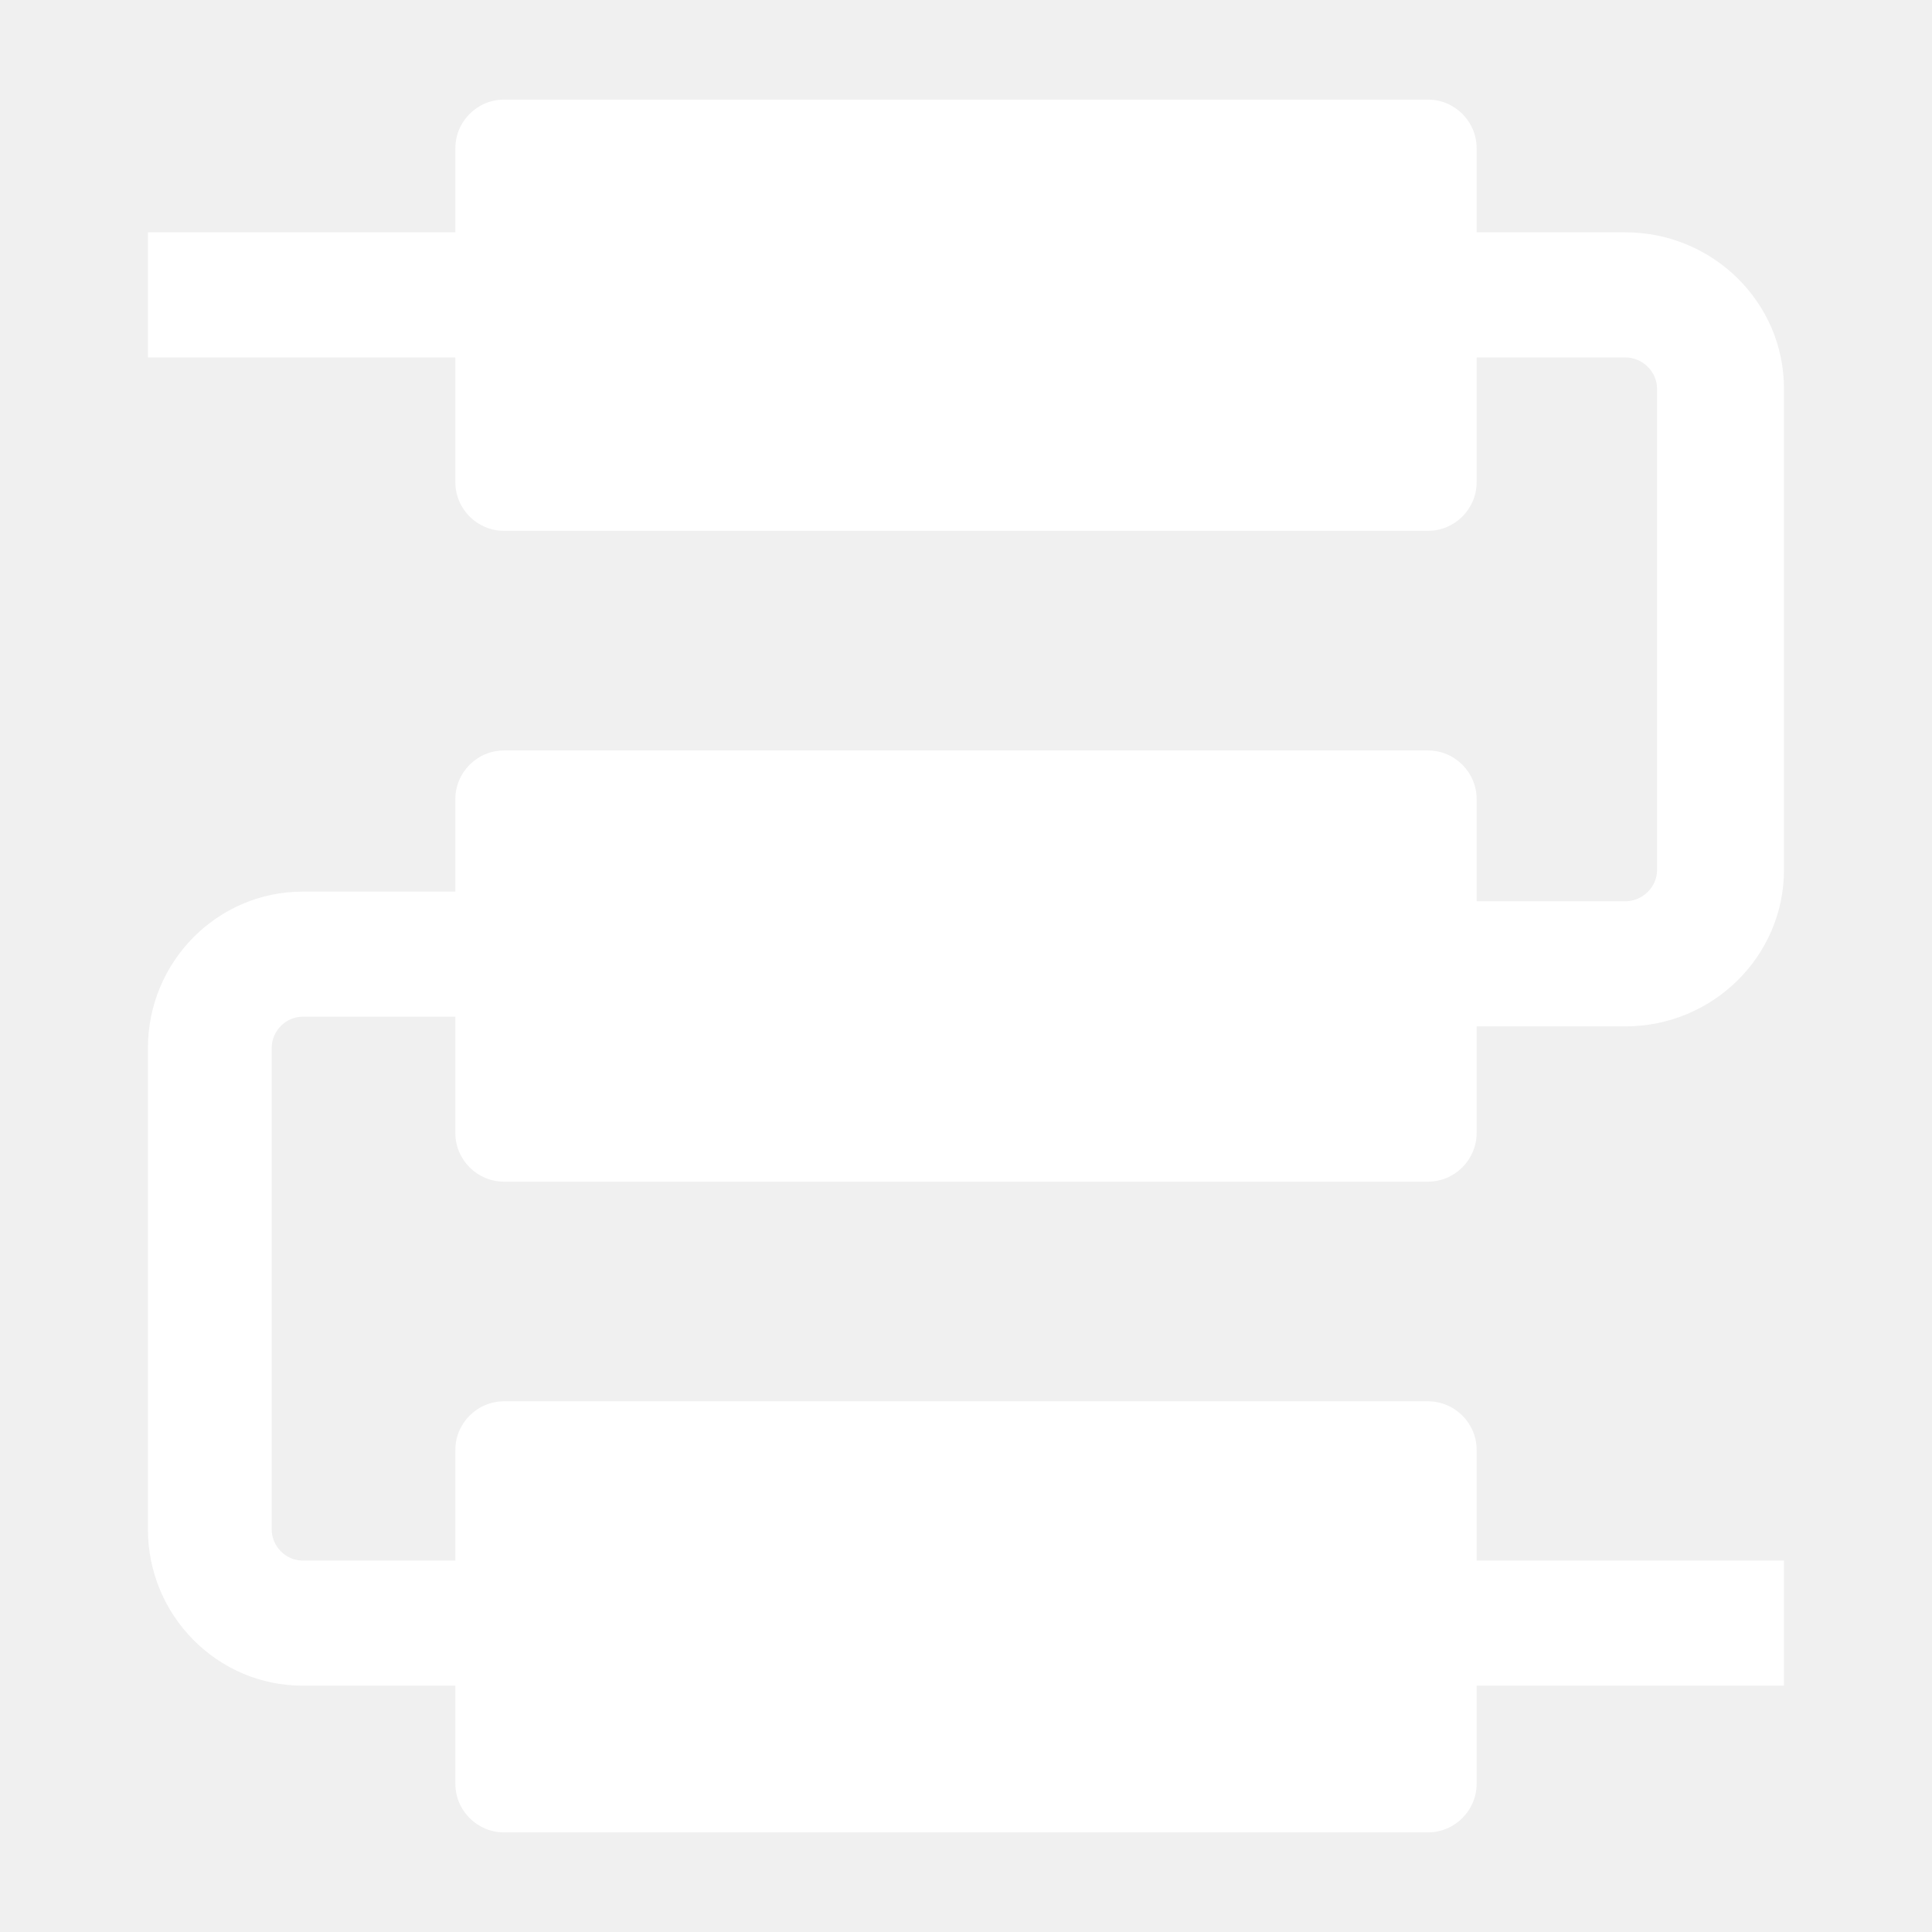
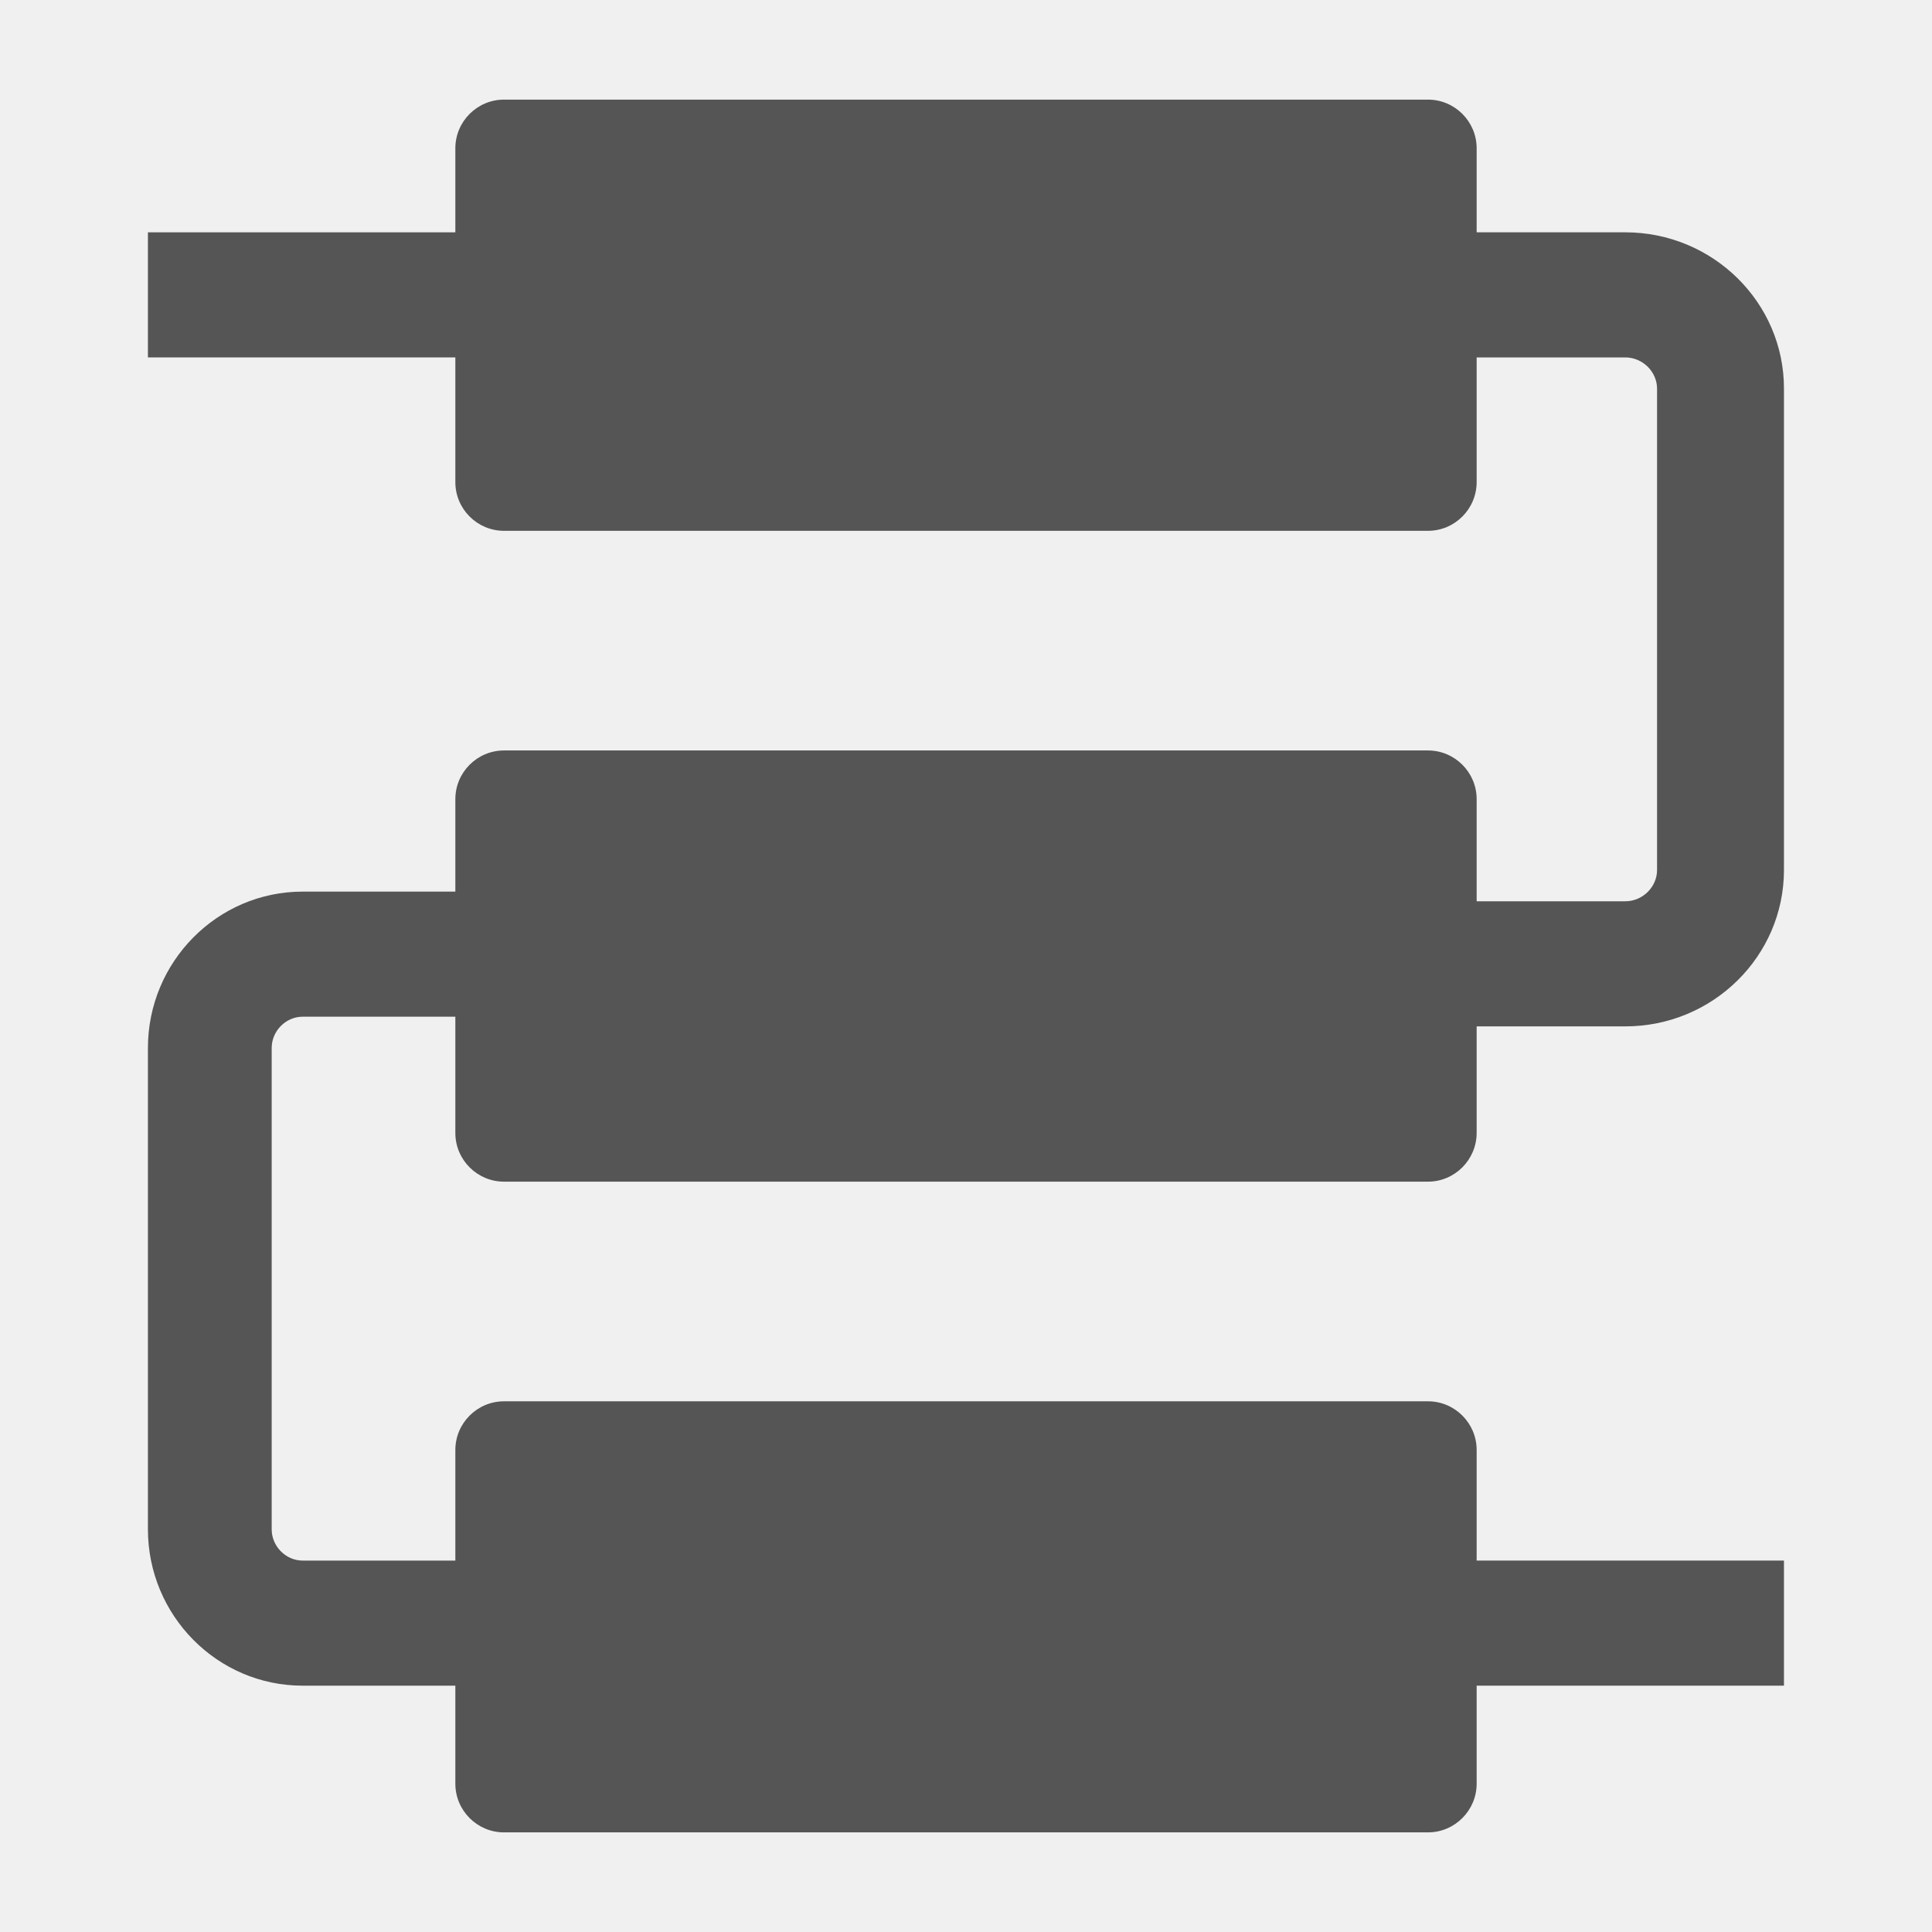
<svg xmlns="http://www.w3.org/2000/svg" version="1.1" x="0px" y="0px" viewBox="0 0 16 16" style="enable-background:new 0 0 16 16;" xml:space="preserve">
  <g id="batches">
-     <path style="fill:#FFFFFF;" d="M11.826,15.175H4.174c-0.222,0-0.403-0.181-0.403-0.403v-2.764c0-0.222,0.181-0.403,0.403-0.403   h7.652c0.222,0,0.403,0.181,0.403,0.403v2.764C12.229,14.993,12.048,15.175,11.826,15.175z" />
-     <path style="fill:#FFFFFF;" d="M11.826,9.786H4.174c-0.222,0-0.403-0.181-0.403-0.403V6.618c0-0.222,0.181-0.403,0.403-0.403h7.652   c0.222,0,0.403,0.181,0.403,0.403v2.764C12.229,9.604,12.048,9.786,11.826,9.786z" />
-     <path style="fill:#FFFFFF;" d="M11.826,4.396H4.174c-0.222,0-0.403-0.181-0.403-0.403V1.228c0-0.222,0.181-0.403,0.403-0.403h7.652   c0.222,0,0.403,0.181,0.403,0.403v2.764C12.229,4.215,12.048,4.396,11.826,4.396z" />
-     <path style="fill:#FFFFFF;" d="M13.46,1.924h-1.362V2.96h1.362c0.143,0,0.263,0.118,0.263,0.259v3.986   c0,0.141-0.12,0.259-0.263,0.259h-1.362V8.5h1.362c0.725,0,1.314-0.581,1.314-1.295V3.219C14.775,2.505,14.185,1.924,13.46,1.924z" />
-     <path style="fill:#FFFFFF;" d="M2.506,7.384h1.327V8.42H2.506c-0.139,0-0.256,0.118-0.256,0.259v3.986   c0,0.141,0.117,0.259,0.256,0.259h1.327v1.036H2.506c-0.706,0-1.281-0.581-1.281-1.295V8.679C1.225,7.965,1.8,7.384,2.506,7.384z" />
-     <rect x="1.225" y="1.924" style="fill:#FFFFFF;" width="2.765" height="1.036" />
-     <rect x="12.009" y="12.924" style="fill:#FFFFFF;" width="2.765" height="1.036" />
+     <path style="fill:#555555;" d="M11.826,15.175H4.174c-0.222,0-0.403-0.181-0.403-0.403v-2.764c0-0.222,0.181-0.403,0.403-0.403   h7.652c0.222,0,0.403,0.181,0.403,0.403v2.764C12.229,14.993,12.048,15.175,11.826,15.175z" />
+     <path style="fill:#555555;" d="M11.826,9.786H4.174c-0.222,0-0.403-0.181-0.403-0.403V6.618c0-0.222,0.181-0.403,0.403-0.403h7.652   c0.222,0,0.403,0.181,0.403,0.403v2.764C12.229,9.604,12.048,9.786,11.826,9.786z" />
+     <path style="fill:#555555;" d="M11.826,4.396H4.174c-0.222,0-0.403-0.181-0.403-0.403V1.228c0-0.222,0.181-0.403,0.403-0.403h7.652   c0.222,0,0.403,0.181,0.403,0.403v2.764C12.229,4.215,12.048,4.396,11.826,4.396z" />
+     <path style="fill:#555555;" d="M13.46,1.924h-1.362V2.96h1.362c0.143,0,0.263,0.118,0.263,0.259v3.986   c0,0.141-0.12,0.259-0.263,0.259h-1.362V8.5h1.362c0.725,0,1.314-0.581,1.314-1.295V3.219C14.775,2.505,14.185,1.924,13.46,1.924z" />
+     <path style="fill:#555555;" d="M2.506,7.384h1.327V8.42H2.506c-0.139,0-0.256,0.118-0.256,0.259v3.986   c0,0.141,0.117,0.259,0.256,0.259h1.327v1.036H2.506c-0.706,0-1.281-0.581-1.281-1.295V8.679C1.225,7.965,1.8,7.384,2.506,7.384z" />
+     <rect x="1.225" y="1.924" style="fill:#555555;" width="2.765" height="1.036" />
+     <rect x="12.009" y="12.924" style="fill:#555555;" width="2.765" height="1.036" />
  </g>
  <g id="Layer_1">
</g>
</svg>
